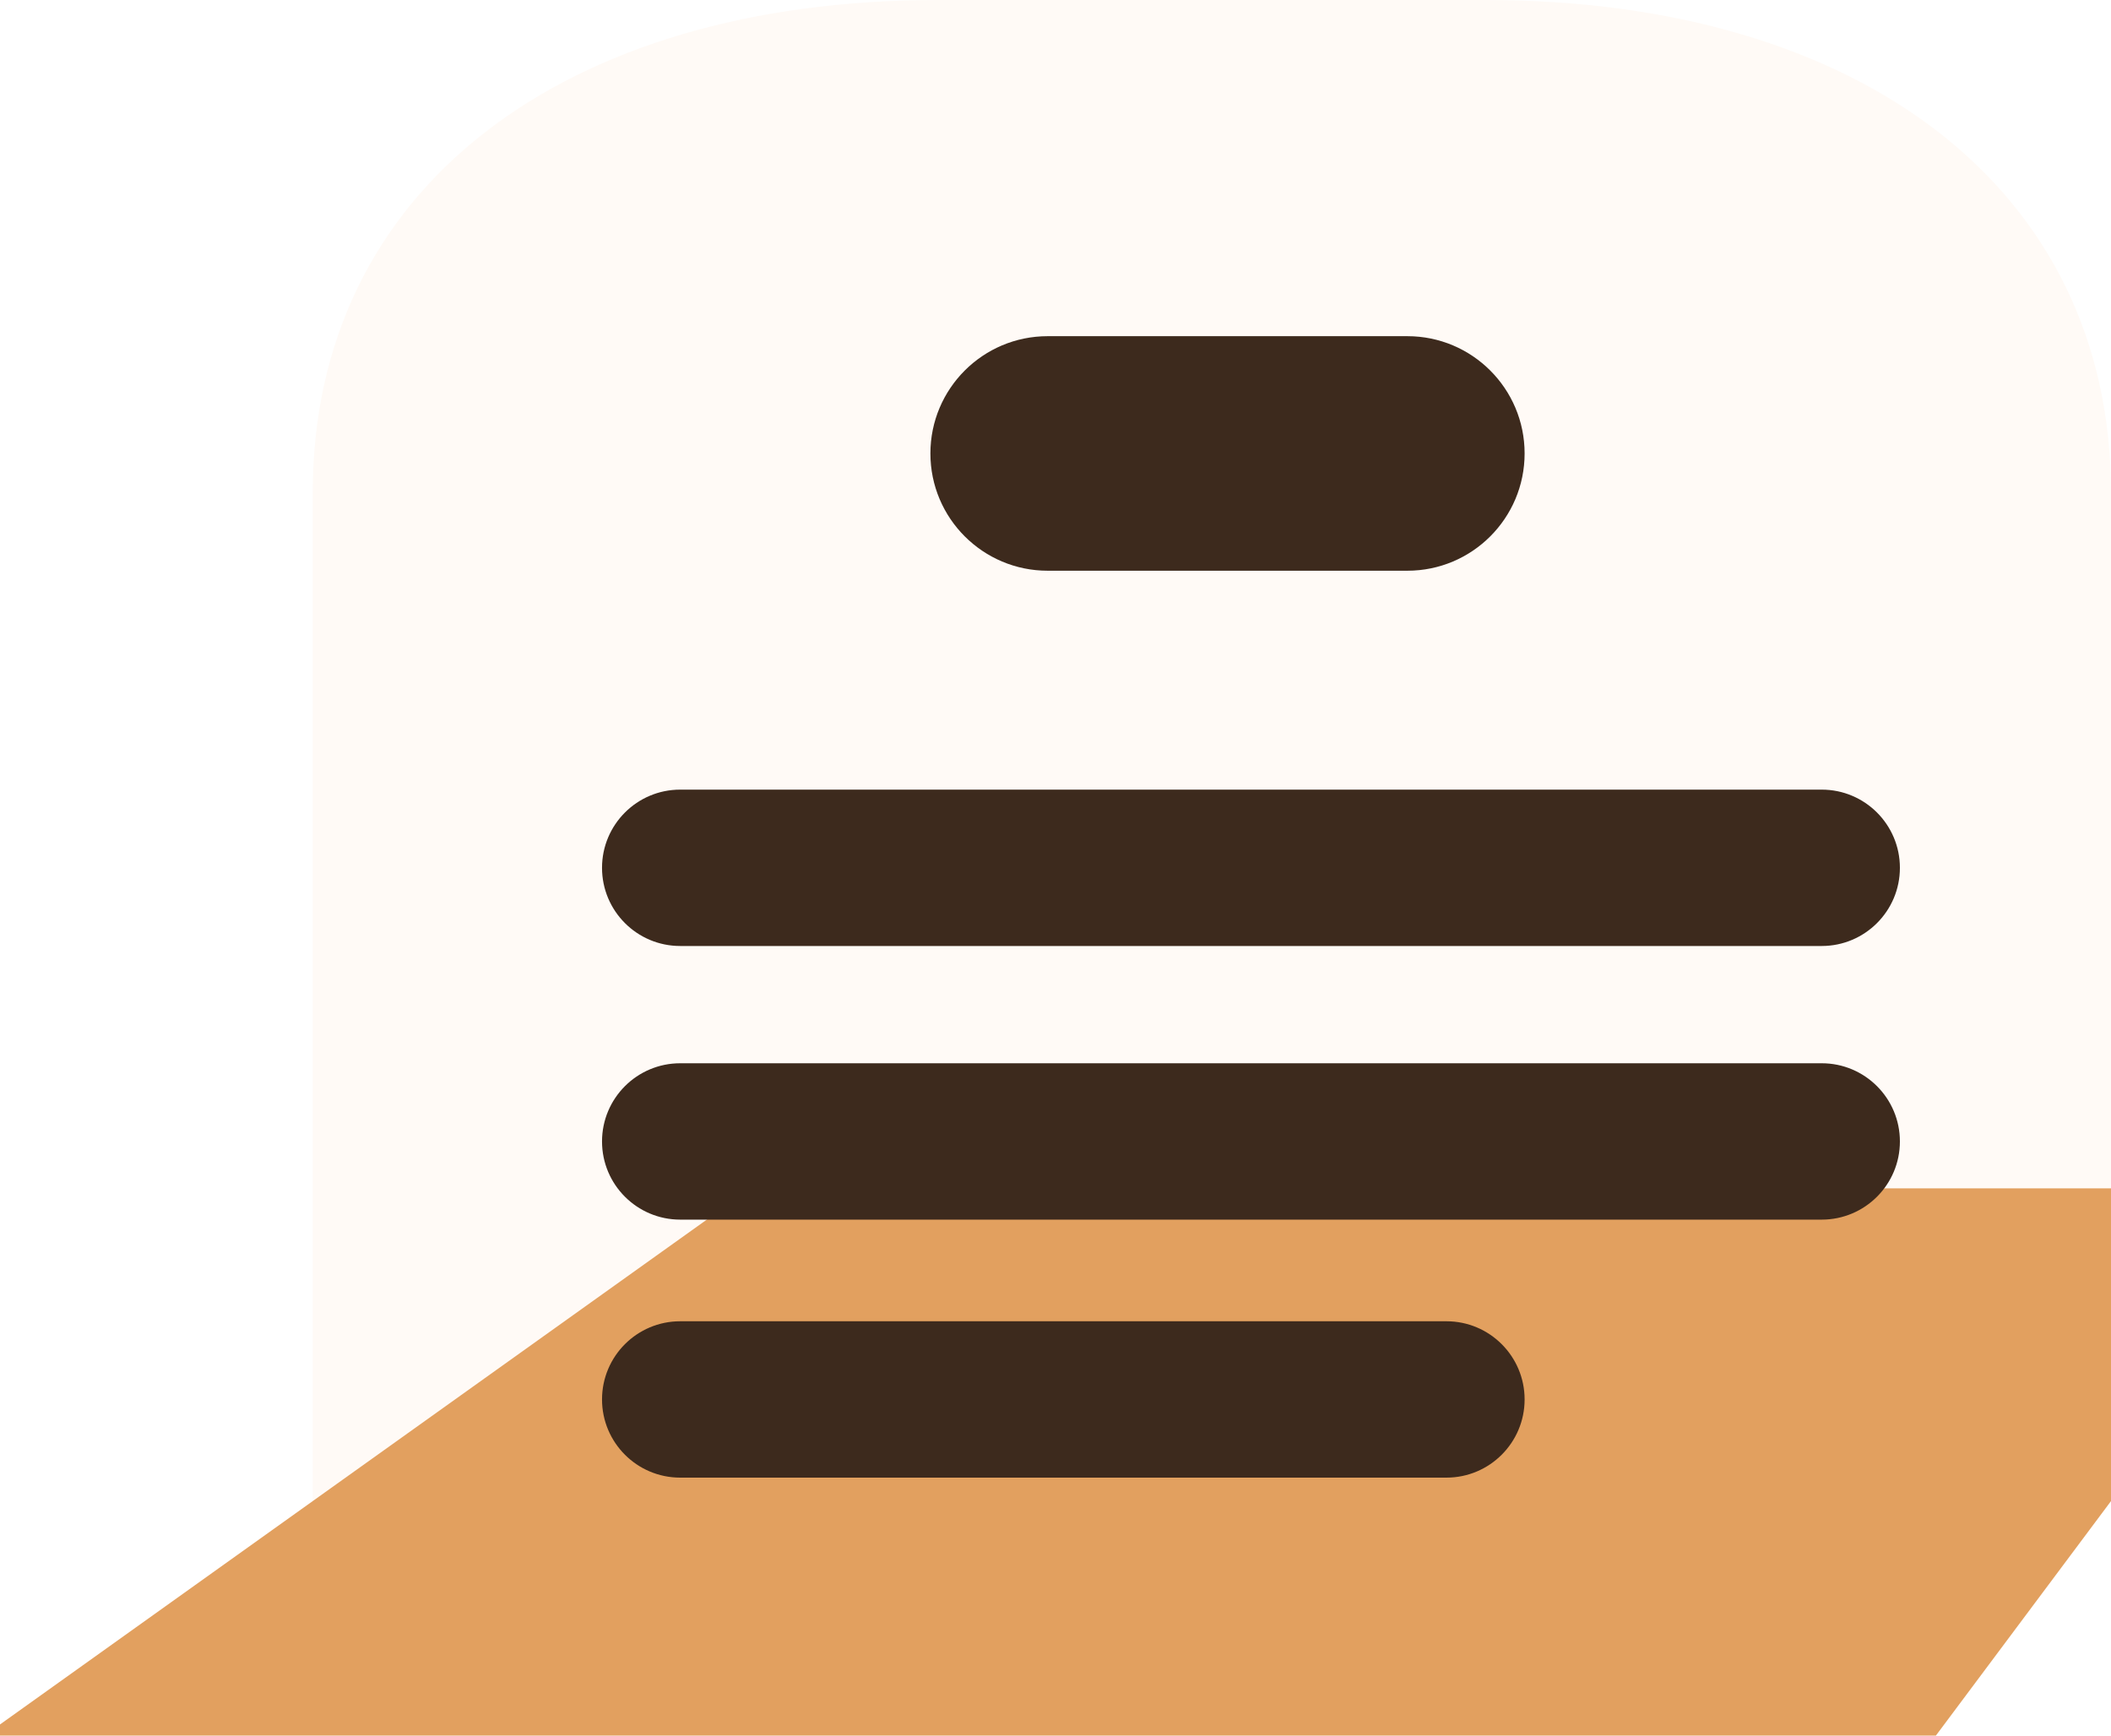
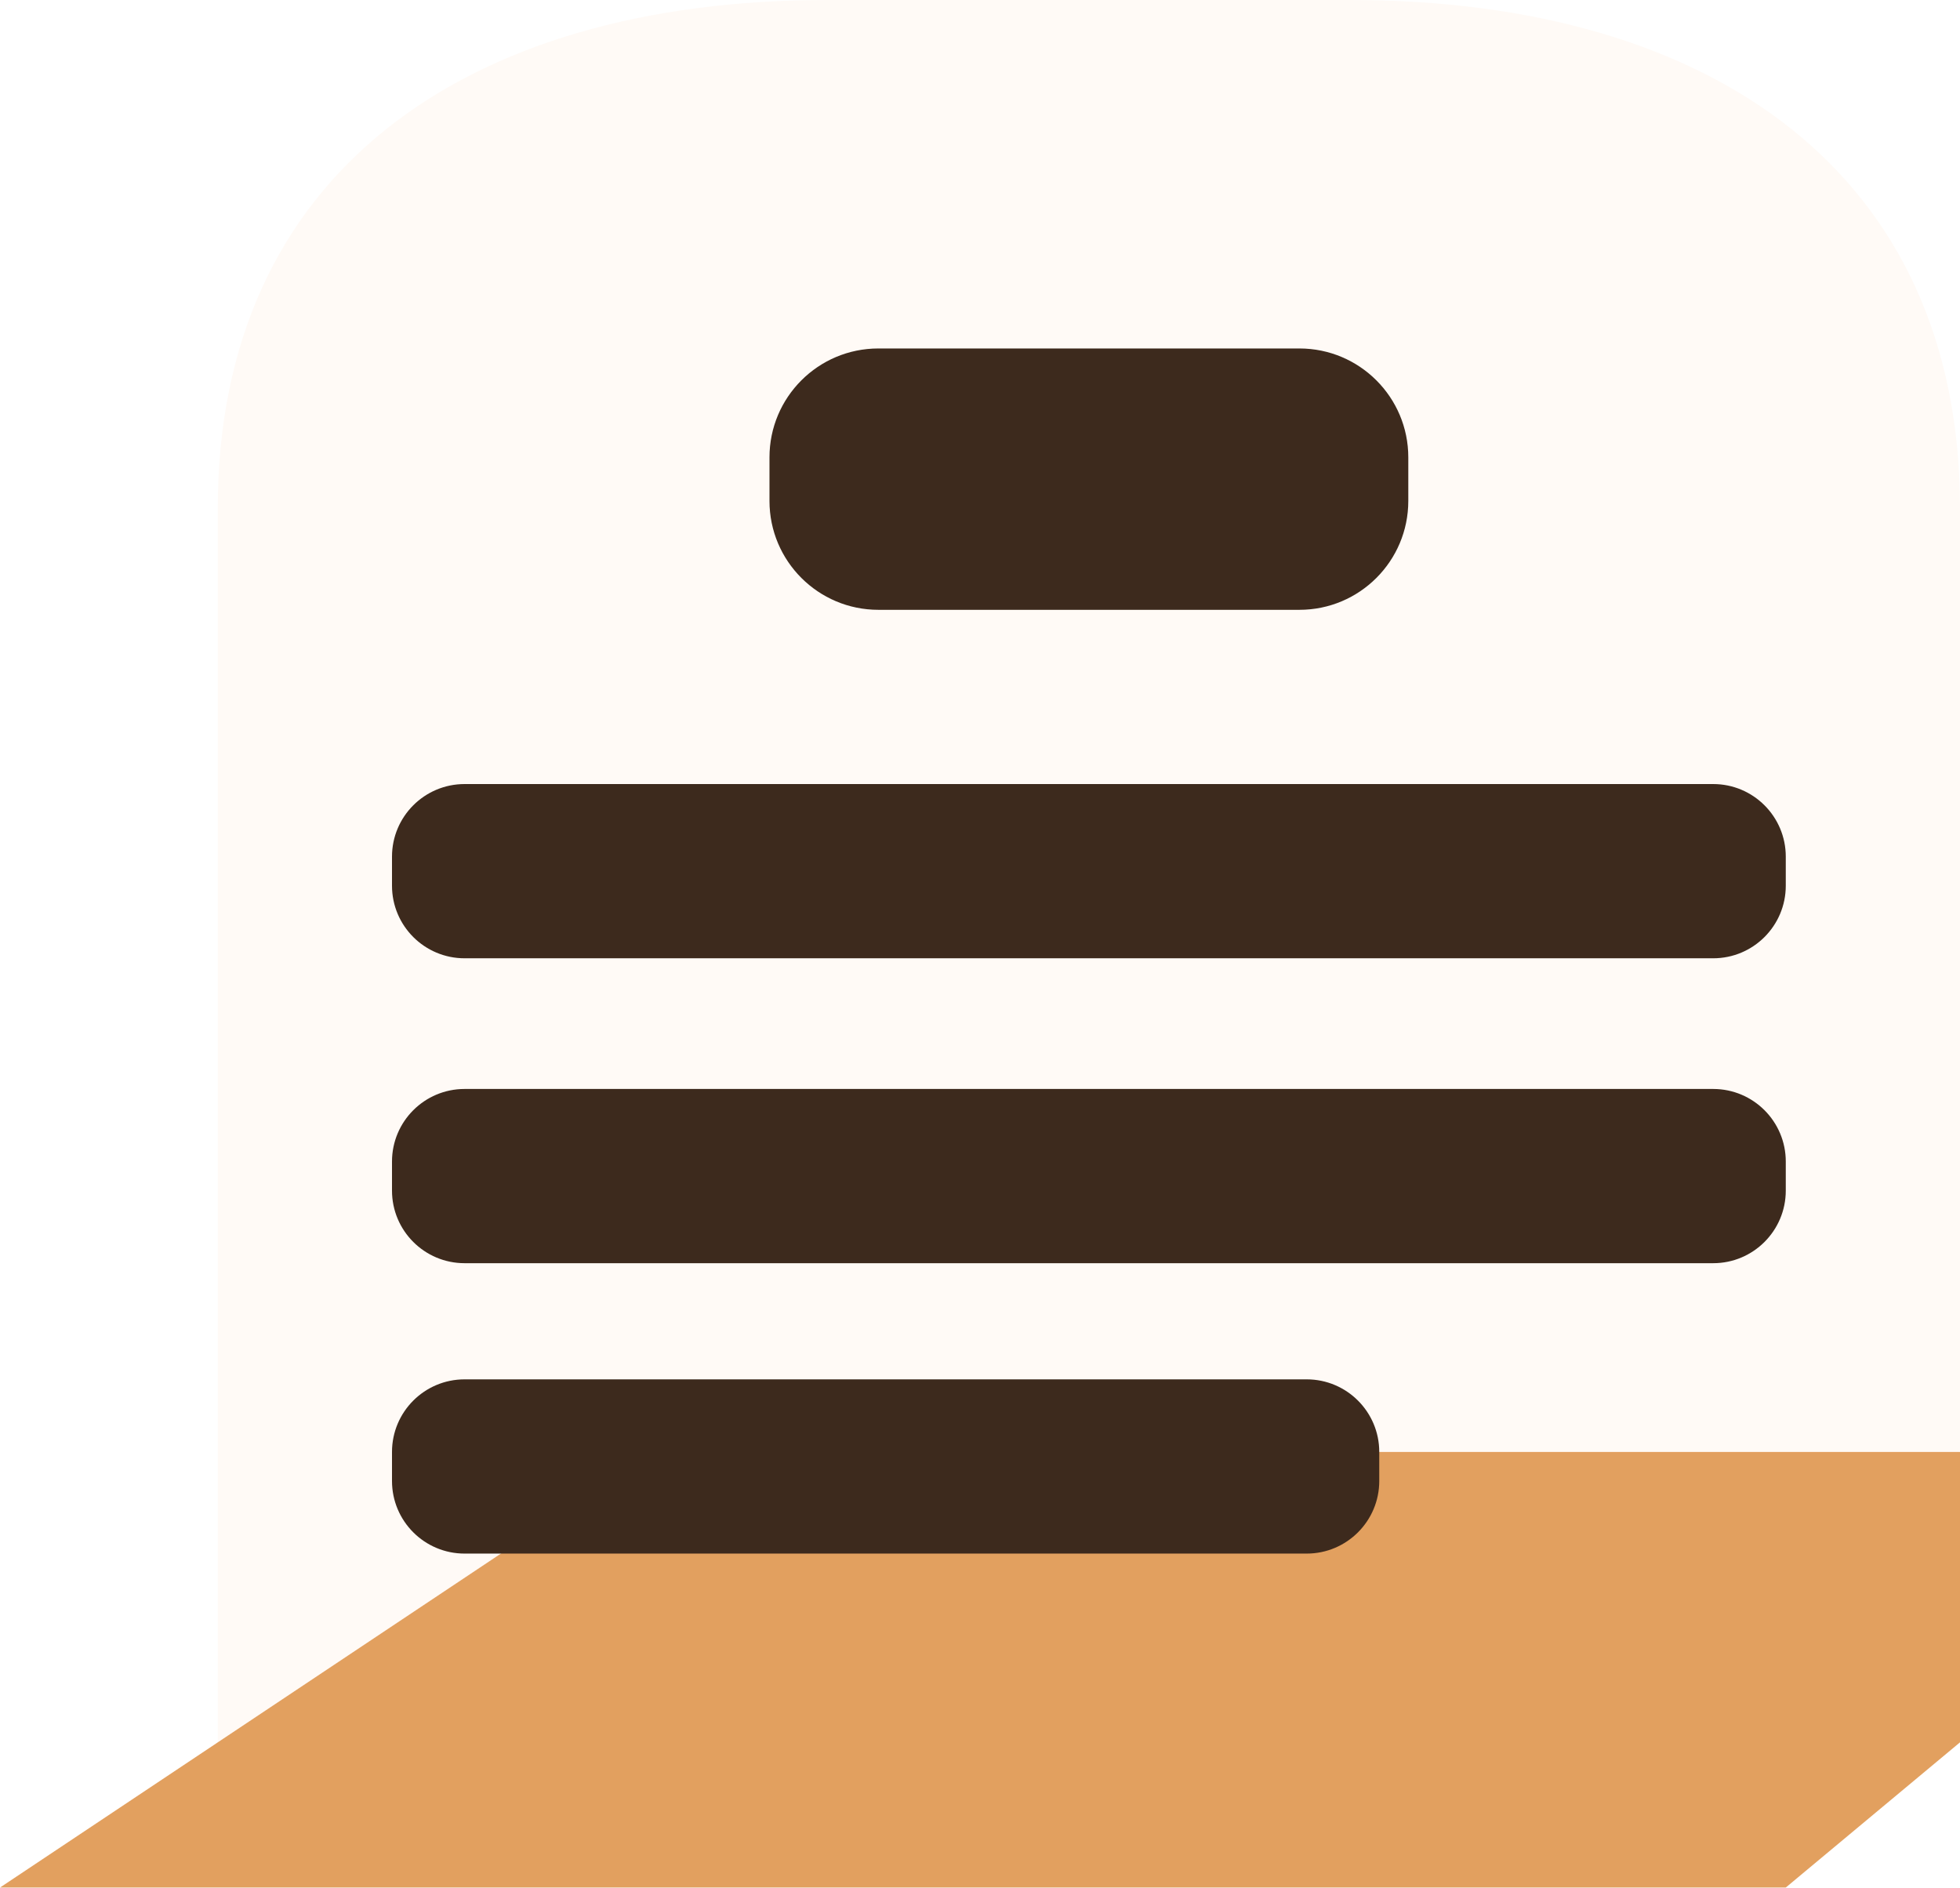
- <svg xmlns="http://www.w3.org/2000/svg" width="135" height="111" viewBox="0 0 135 111">
-   <path d="M20 96 V31.5 C20 12.1 36 0 60 0 H95 C119 0 135 12.1 135 31.5 V96 Z" fill="#fffaf6" />
-   <path d="M48 76 H135 V96 L123.8 111 H-1 Z" fill="#e2a05f" />
+ <svg xmlns="http://www.w3.org/2000/svg" width="135" height="130" viewBox="0 0 135 130">
+   <path d="M15 120V35C15 12 32 0 57 0H93C118 0 135 12 135 35V120Z" fill="#fffaf6" />
+   <path d="M45 100H135V120L123 130H0Z" fill="#e2a05f" />
  <g fill="#3d2a1d">
-     <rect rx="7.5" height="15" width="38" y="21.5" x="59.5" />
-     <rect rx="5" height="10" width="83" y="50.5" x="38.5" />
-     <rect rx="5" height="10" width="83" y="68" x="38.5" />
-     <rect rx="5" height="10" width="59" y="84.5" x="38.5" />
+     <rect x="53" y="24" width="44" height="18" rx="7.5" />
+     <rect x="27" y="54" width="96" height="12" rx="5" />
+     <rect x="27" y="75" width="96" height="12" rx="5" />
+     <rect x="27" y="95" width="68" height="12" rx="5" />
  </g>
</svg>
